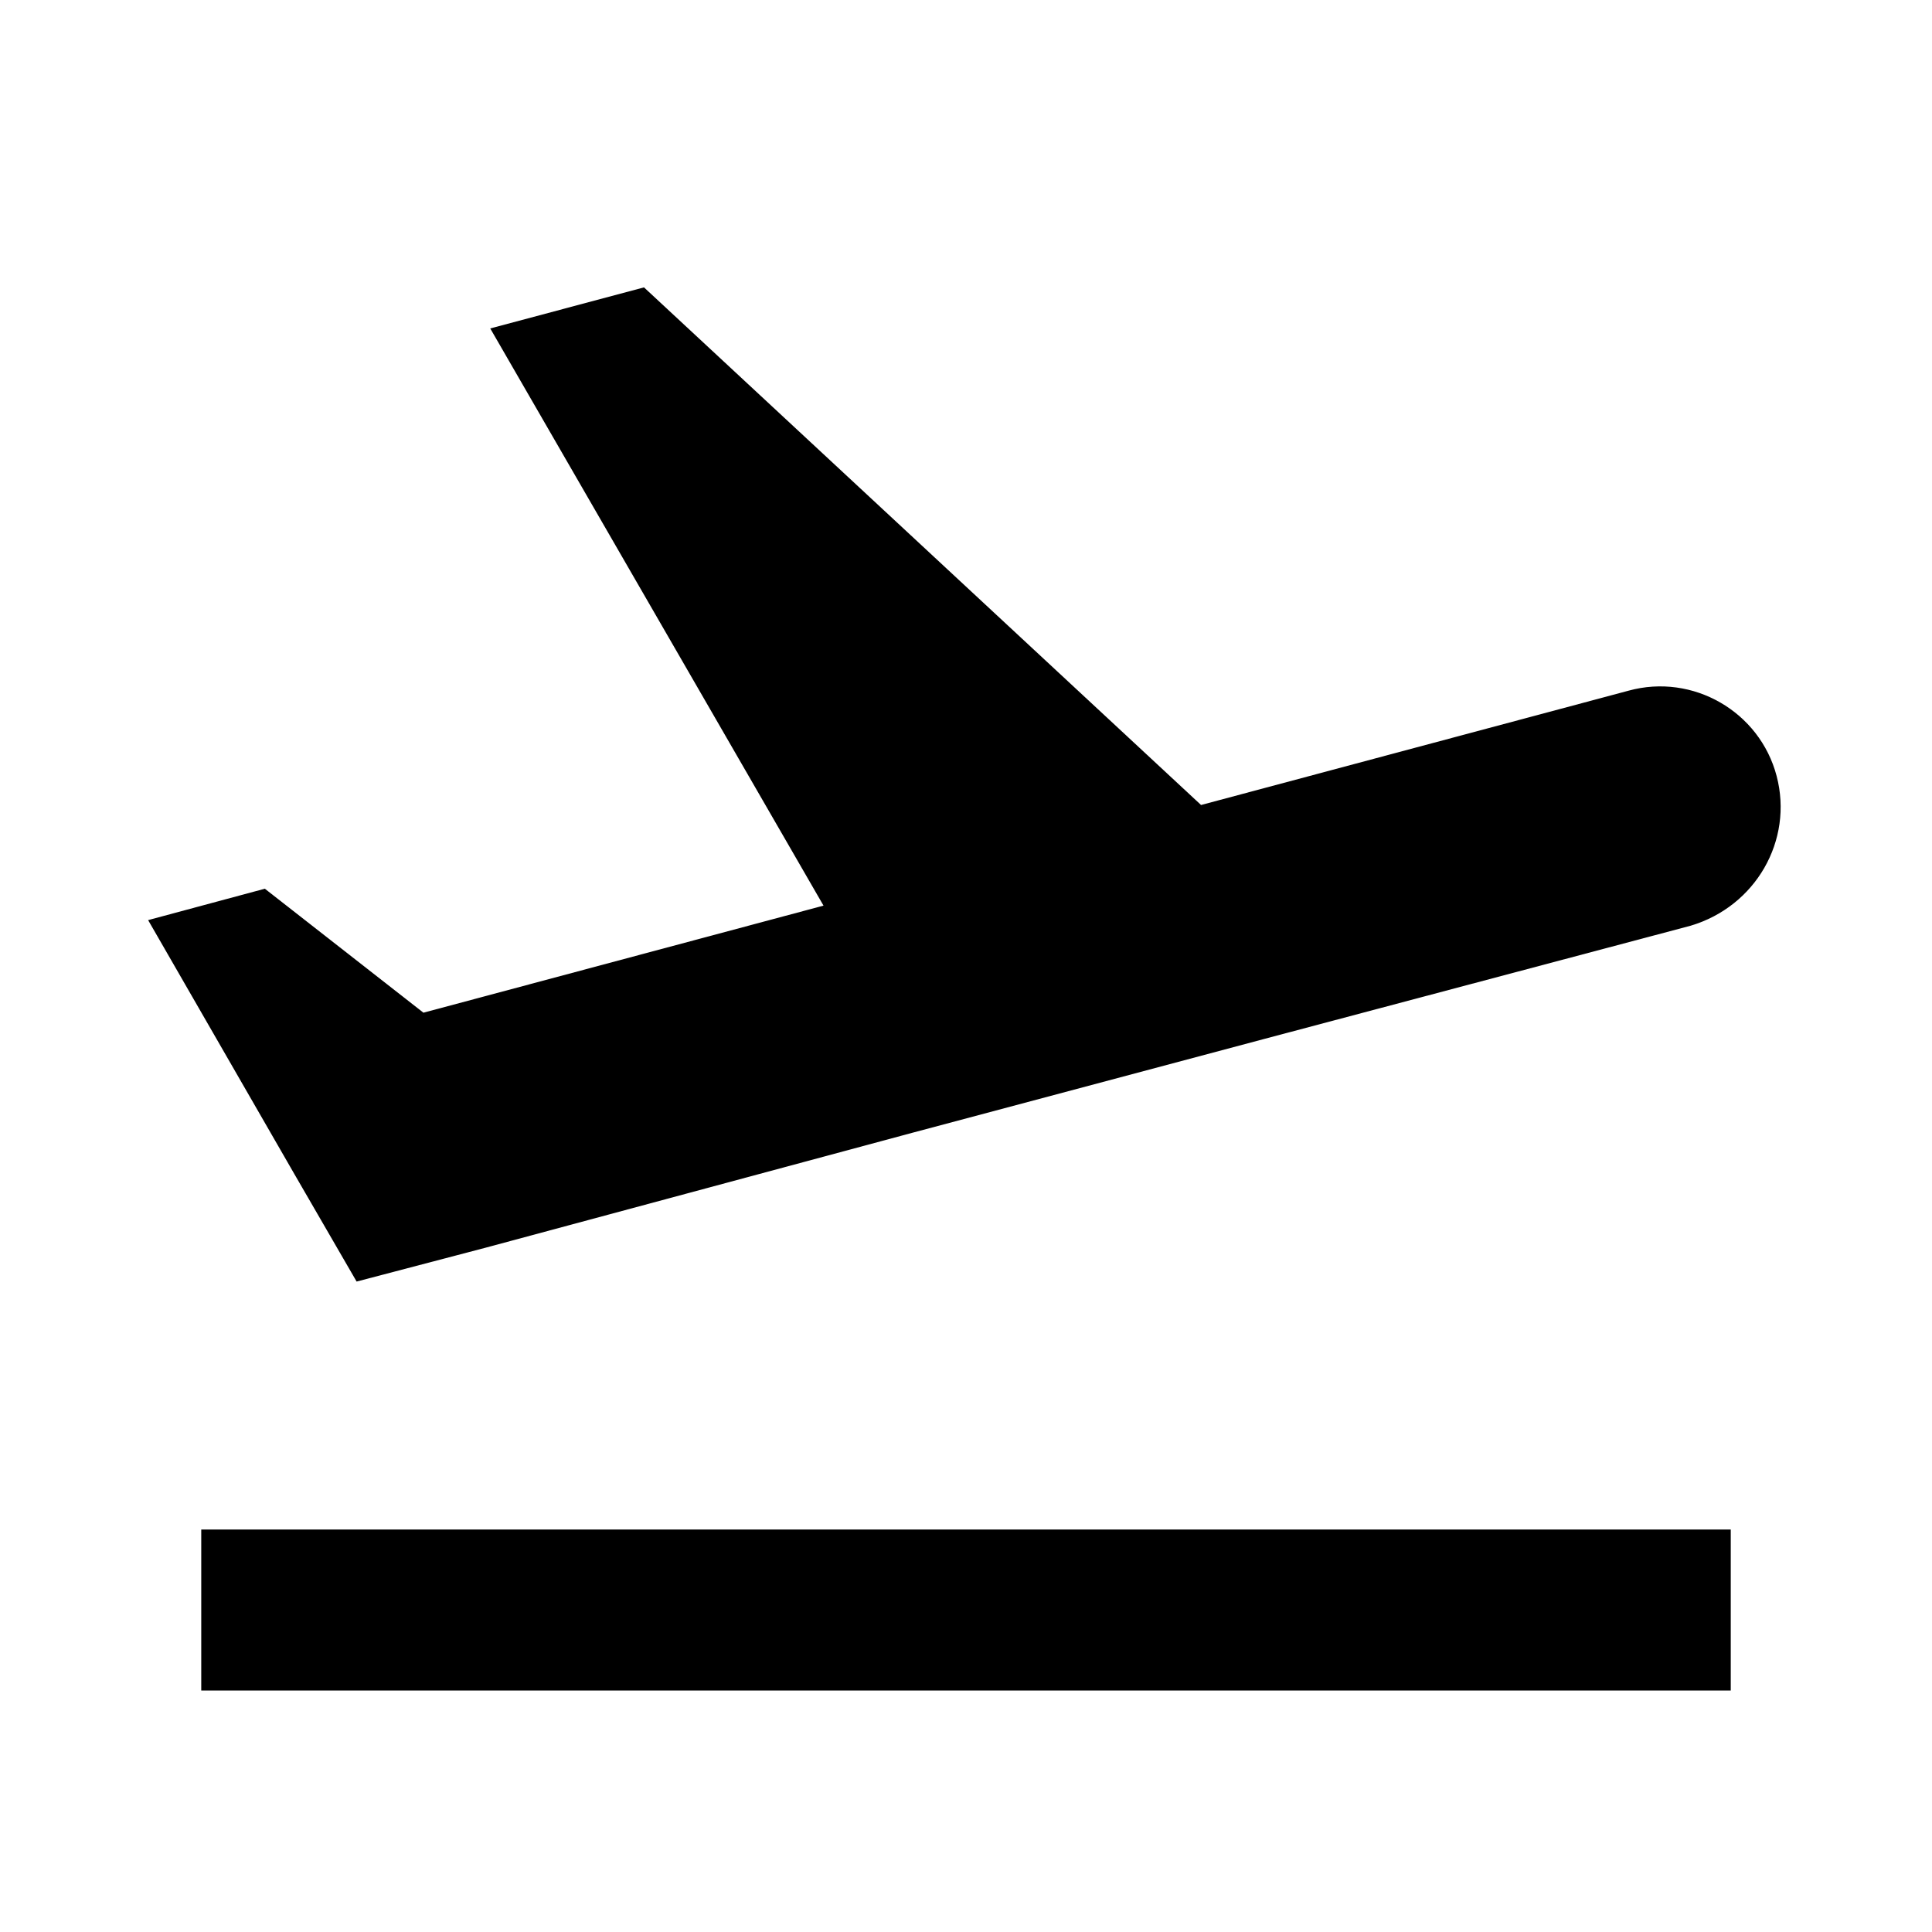
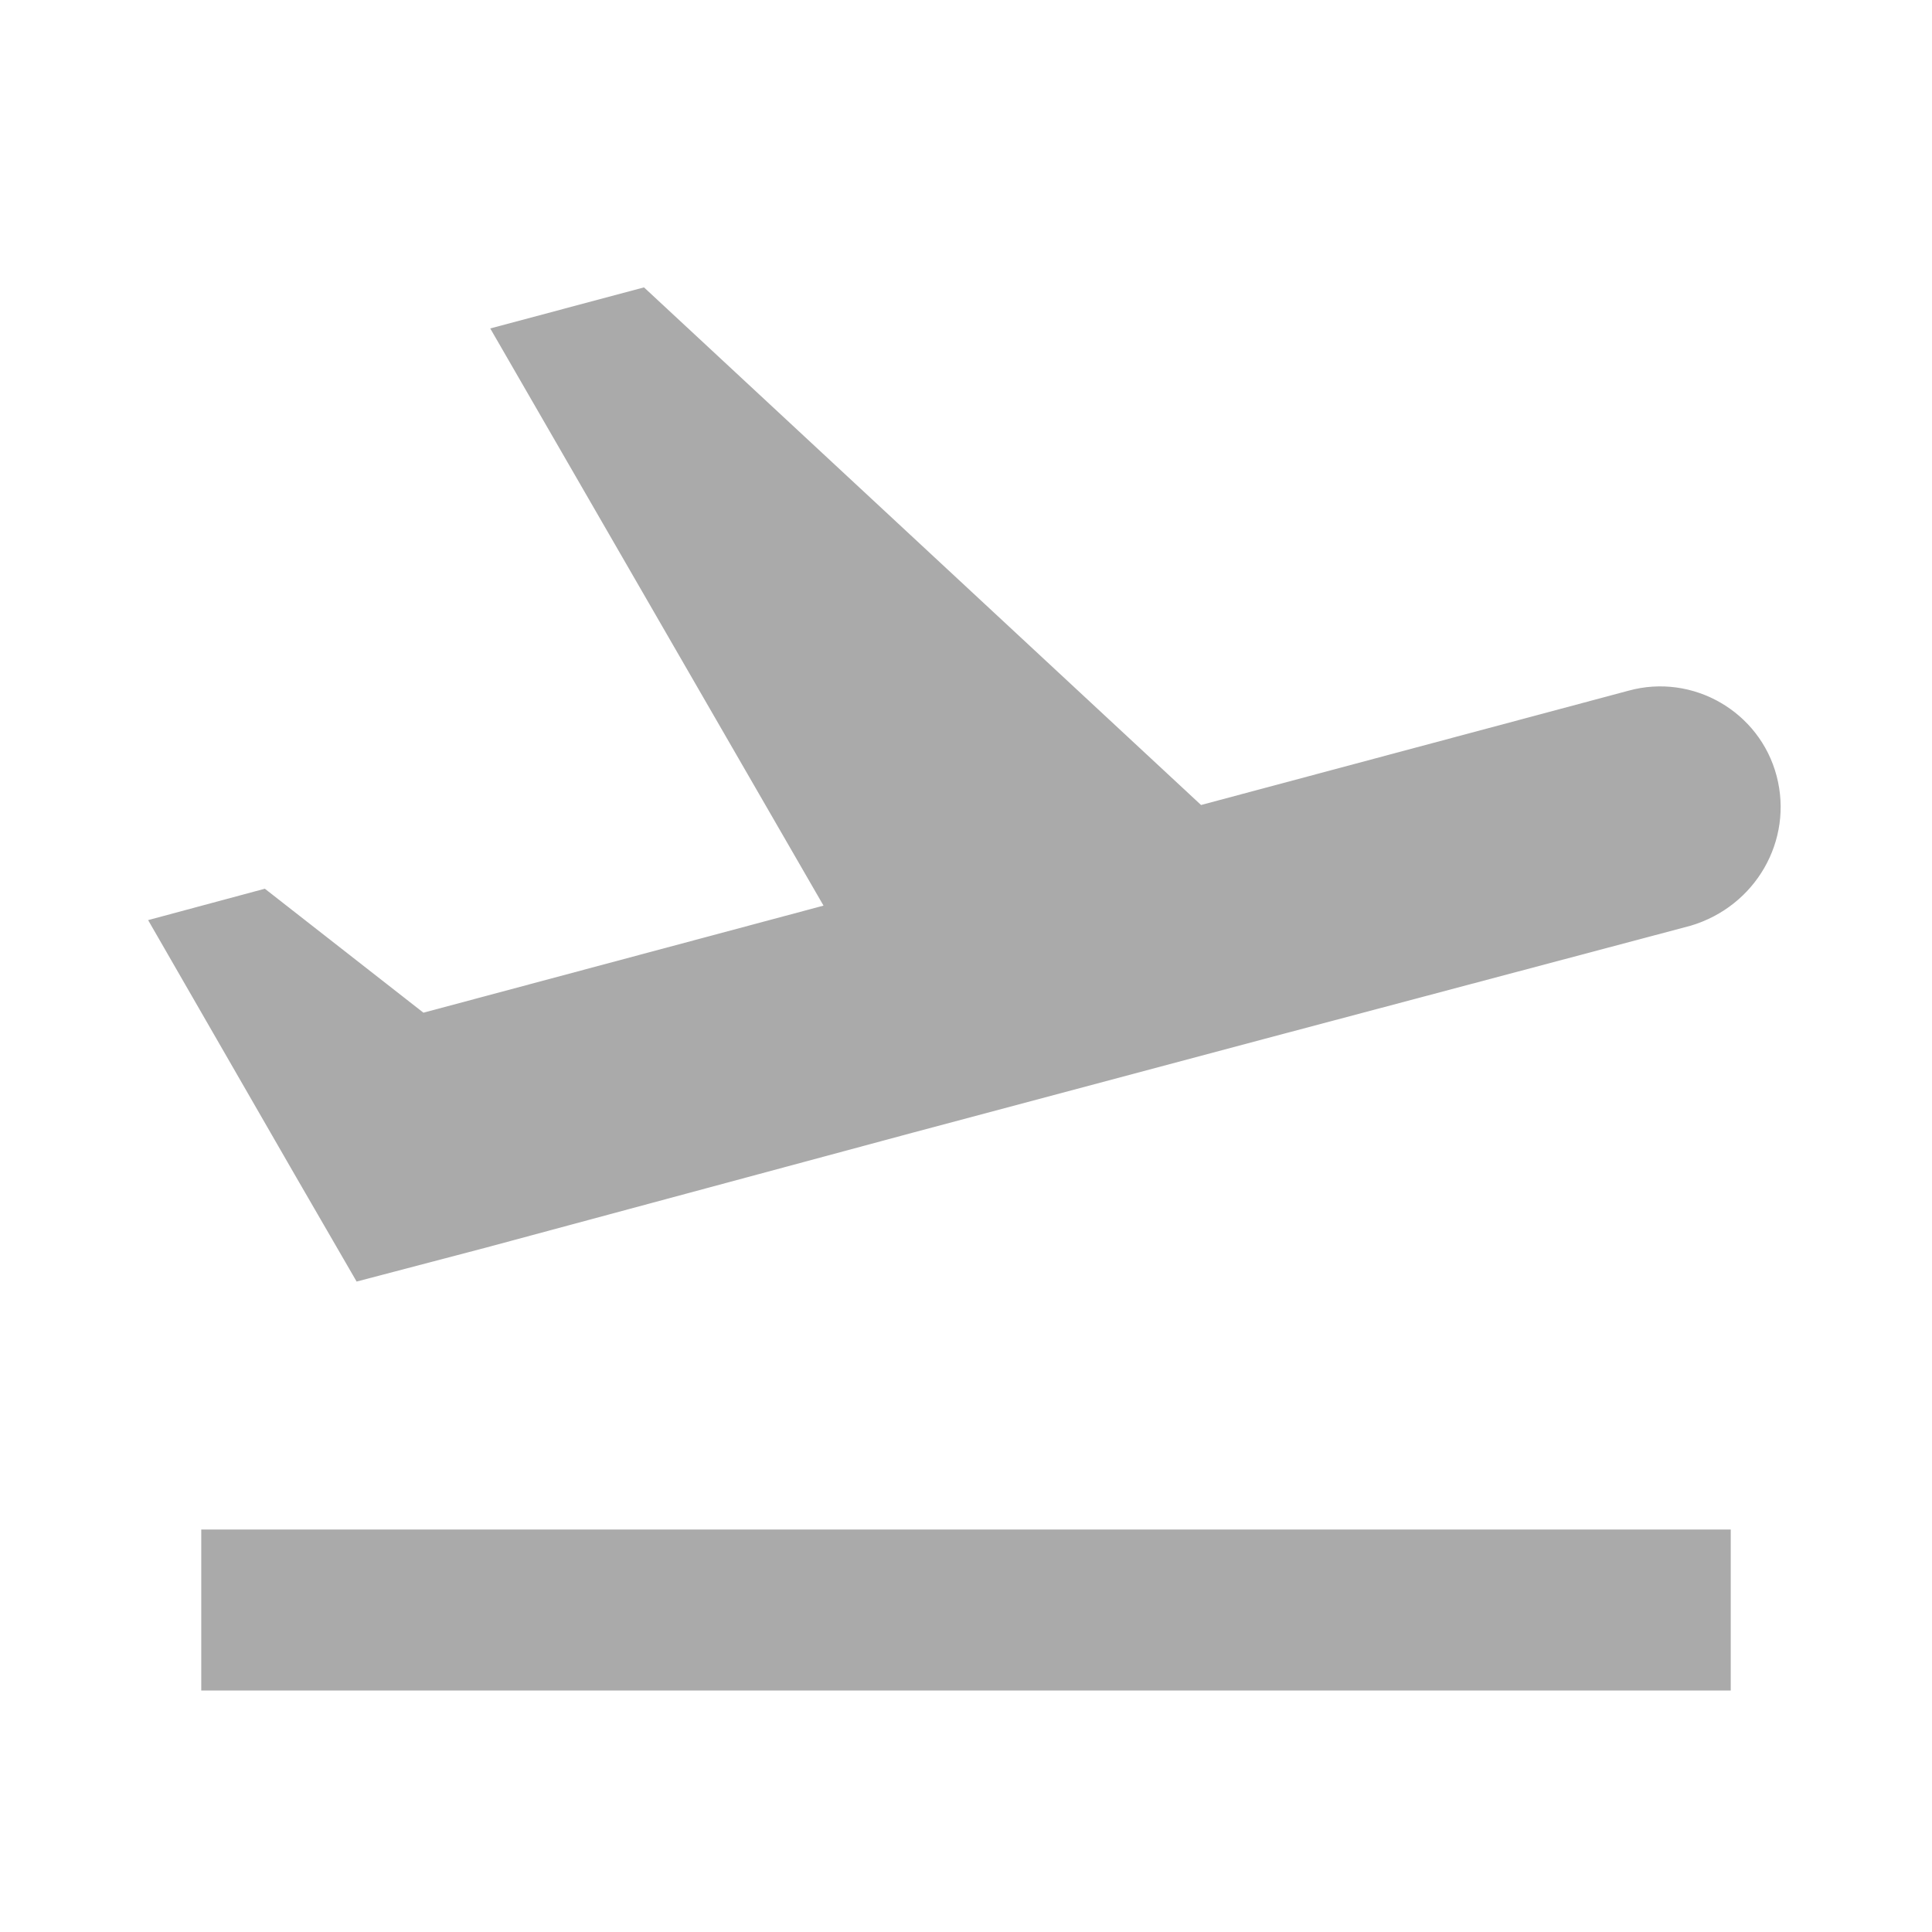
- <svg xmlns="http://www.w3.org/2000/svg" version="1.1" width="24" height="24" viewBox="0 0 24 24">
+ <svg xmlns="http://www.w3.org/2000/svg" version="1.1" width="24" height="24" viewBox="0 0 24 24" fill="#AAAAAA">
  <path d="M2.5,19H21.5V21H2.5V19M22.07,9.64C21.86,8.84 21.03,8.36 20.23,8.58L14.92,10L8,3.57L6.09,4.08L10.23,11.25L5.26,12.58L3.29,11.04L1.84,11.43L3.66,14.59L4.43,15.92L6.03,15.5L11.34,14.07L15.69,12.91L21,11.5C21.81,11.26 22.28,10.44 22.07,9.64Z" />
</svg>
